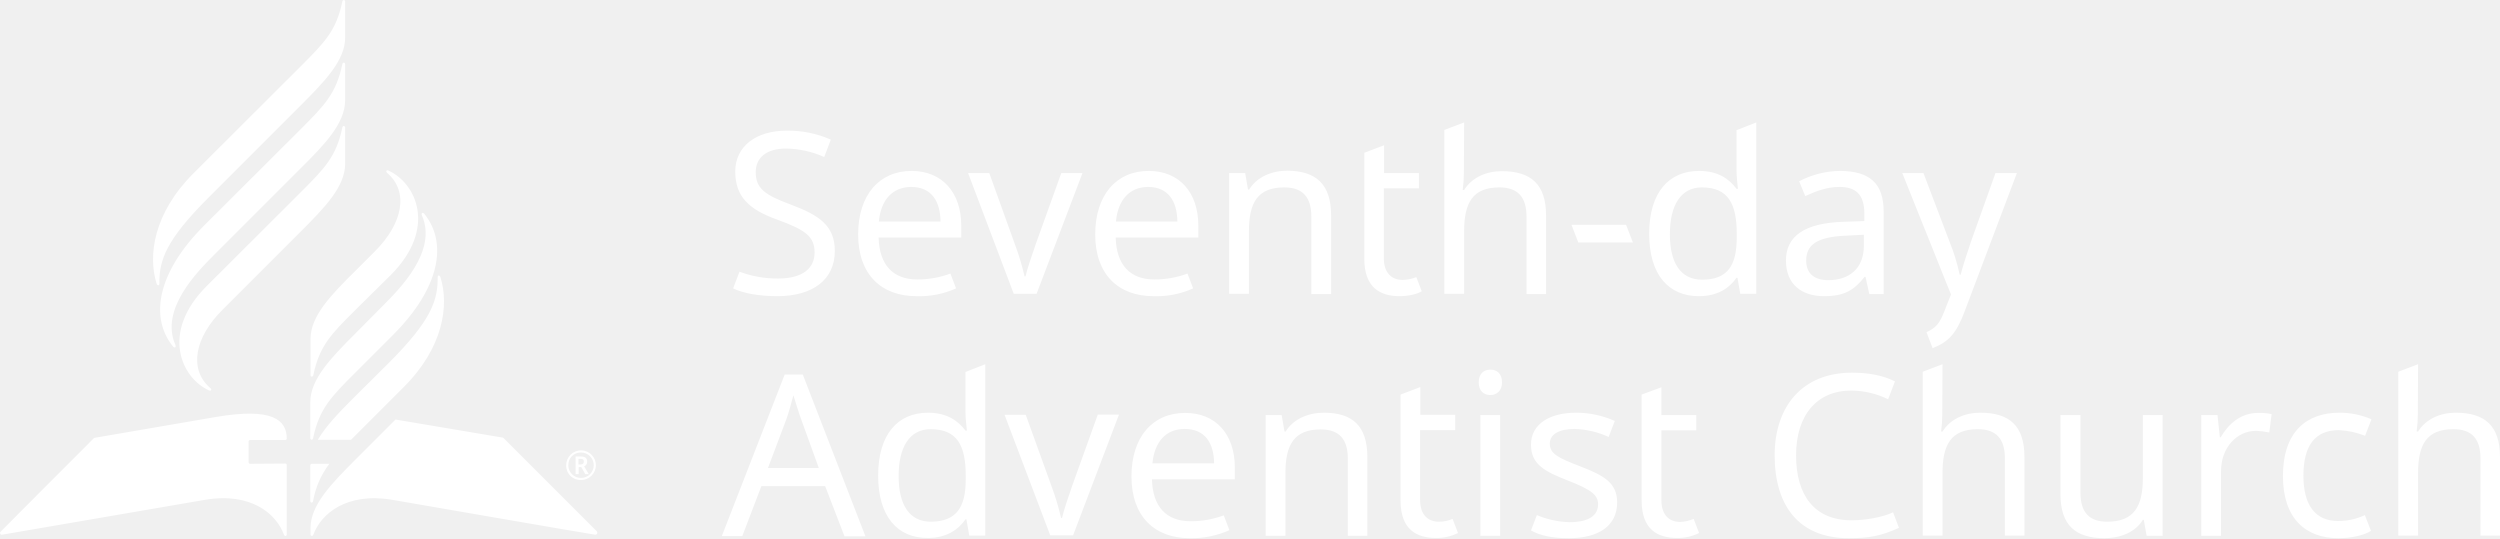
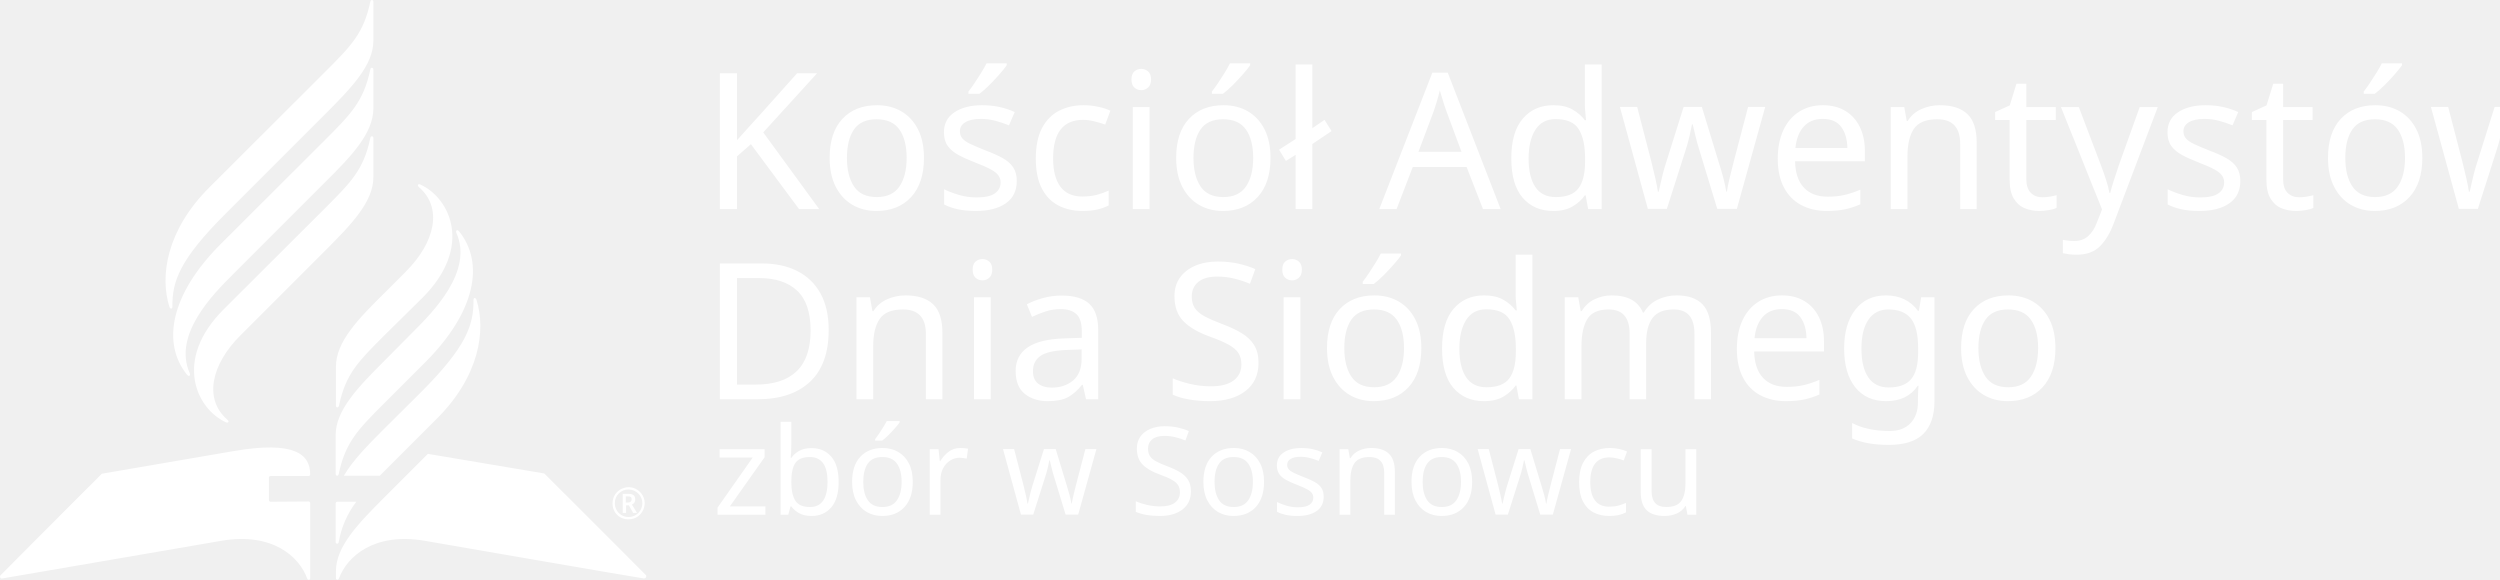
- <svg xmlns="http://www.w3.org/2000/svg" viewBox="0 0 1061.9 228.6">
-   <path d="M67.7 120.4c-.1-9.9 2.8-18.4 20.8-36.4l39-39c10.4-10.4 19.1-19.3 19.1-29V.7c0-.9-1.1-.9-1.2 0-2.6 12.4-7.5 17.3-17.8 27.6L82.3 73.5c-17.1 17-19.5 35.1-15.8 46.9.3 1 1.2 1.1 1.2 0zm64.2 38.9c0 .9 1 .9 1.2 0 2.6-12.5 7.6-17.4 17.8-27.6l15.1-14.9c19.8-19.9 10.7-39-.9-44.3-1-.5-1.4.3-.6 1 9.3 8 6.5 21.5-5.2 33.2L151 115c-10.4 10.3-19.1 19.2-19.1 29zm81.8 26.6l-45.7-7.7-17.1 17.1c-10.4 10.4-19 19.3-19 29v2.7c0 .7.9.9 1.2.1 3.2-8.7 13.9-18.1 33.5-14.8 0 0 85.4 14.8 86.1 14.8a.89.89 0 0 0 1-.6.78.78 0 0 0-.2-.8c-.3-.4-39.8-39.8-39.8-39.8zm-107.5 1h15a.65.65 0 0 0 .6-.6c0-7.9-6-13.3-30-9.2L40 186S.6 225.4.3 225.8a.79.79 0 0 0-.1 1.1.78.78 0 0 0 .8.2c.7-.1 86.1-14.8 86.1-14.8 19.6-3.3 30.3 6 33.5 14.8.3.8 1.2.7 1.2-.1v-29.5a.65.65 0 0 0-.6-.6l-15 .1a.65.65 0 0 1-.6-.6v-8.9a.65.65 0 0 1 .6-.6zm26.8 25.9a36.27 36.27 0 0 1 6.9-15.8h-7.5a.65.65 0 0 0-.6.6v15.2c0 .9 1.1.9 1.2 0zm13.6-158.6c0-.9-1.1-.9-1.2 0-2.6 12.4-7.5 17.3-17.8 27.6l-39.8 39.7c-19.8 19.8-10.7 39 .9 44.3 1 .5 1.4-.4.6-1-9.3-8-6.5-21.6 5.2-33.2l33-33c10.4-10.4 19.1-19.3 19.1-29zm-19.1 17.5c10.4-10.3 19-19.2 19.1-29V27.3c0-.9-1.1-.9-1.2 0-2.6 12.4-7.5 17.4-17.8 27.7L86.7 95.8c-19.8 19.8-23.3 39-13.2 51.4.7.8 1.4.3 1-.7-6.7-15.1 9.3-31.1 16.9-38.7zm37.6 82.5l-14.3 14.2c-6.5 6.5-12.3 12.4-15.8 18.4h14.1l1.7-1.7 20.5-20.5c17.1-16.9 19.5-35 15.8-46.8-.3-1-1.2-1.1-1.2 0 .1 9.9-2.8 18.4-20.8 36.4zm-2.8-24l-11.4 11.5c-10.4 10.4-19.1 19.4-19.1 29.1v15.3c0 .9 1.1.9 1.2 0 2.6-12.4 7.5-17.4 17.8-27.7l16.2-16.2c19.8-19.8 23.3-39 13.2-51.4-.7-.8-1.4-.3-1 .7 6.7 15.1-9.3 31.1-16.9 38.7zm168.3-11.9a45.12 45.12 0 0 1-16.5-2.9l-2.7 7.1c4.3 2.1 11.1 3.3 18.8 3.3 15 0 24.4-7 24.4-19.2 0-10.7-6.6-15.2-18.7-19.7C324.8 82.8 321 80 321 73.1c0-6 4.4-10 12.9-10a41.11 41.11 0 0 1 16.2 3.6l2.8-7.4a44.86 44.86 0 0 0-18.8-3.8c-12.9 0-21.8 6.6-21.8 17.4 0 10.6 5.9 16.1 17.6 20.3 12.4 4.5 16.1 7.3 16.1 14.1s-5.3 11-15.4 11zm75.5 4.2l-2.4-6.3a39.92 39.92 0 0 1-14.1 2.5c-10.3 0-16.1-6.2-16.4-17.8h35.1v-5.1c0-14-8.1-23.2-21.1-23.2-13.6 0-22.7 10.1-22.7 27 0 17.1 10 26.2 24.7 26.2a37.83 37.83 0 0 0 16.9-3.3zM387 79.4c8.6 0 12.4 6 12.5 14.7h-26.2c.9-9.2 5.7-14.6 13.7-14.7zm53.3 45.4l19.5-51.3h-9l-10.9 30.3c-1.4 4.1-3.6 10.4-4.3 13.6h-.4a106.5 106.5 0 0 0-4.1-13.6l-10.9-30.3h-9l19.4 51.3zm49.6 1a37.83 37.83 0 0 0 16.9-3.3l-2.4-6.3a39.92 39.92 0 0 1-14.1 2.5c-10.3 0-16.1-6.2-16.4-17.8H509v-5.1c0-14-8-23.2-21.1-23.2-13.6 0-22.7 10.1-22.7 27 0 17.1 10 26.2 24.7 26.2zm-2.3-46.4c8.6 0 12.4 6 12.5 14.7H474c.9-9.2 5.7-14.6 13.6-14.7zM557 92v32.9h8.4V91.5c0-13.3-6.4-18.9-18.6-19-6.5 0-12.9 2.6-16.2 8h-.5l-1.2-7h-6.8v51.3h8.4V98.2c0-12 3.6-18.6 15-18.6 7.9 0 11.5 4.2 11.5 12.4zm44.6 25.7a16.24 16.24 0 0 1-5.8 1.2c-4.7 0-8-3-8-9.2V80h14.9v-6.5h-14.8V61.7l-8.4 3.2v45c0 12.5 7 15.9 15 15.9 3.9 0 7.6-.9 9.4-2.1zm55.1 7.2V91.5c0-13.1-6.3-18.8-18.8-18.8-6.6 0-12.7 2.7-16 8h-.6a58.08 58.08 0 0 0 .5-7.2l.1-21.5-8.4 3.2v69.6h8.4V98.3c0-12 3.5-18.7 15-18.7 7.9 0 11.5 4.2 11.5 12.4v32.9zm10.8-29.4l2.9 7.5h23.2l-2.9-7.5zm70.1-22.9c0 1.9.4 6 .6 7.6h-.6c-3.2-4.3-7.9-7.6-15.9-7.6-12.8 0-21.2 9.1-21.2 26.7s8.4 26.5 21.1 26.5c8 0 12.9-3.4 16-7.8h.4l1.2 6.8h6.8V52l-8.4 3.3v17.3zm.1 28.3c0 12-4 17.9-14.7 17.9-9.2 0-13.7-7.2-13.7-19.3s4.5-19.9 13.6-19.9c11.3 0 14.8 7.1 14.8 19.8v1.5zm37.1 24.9c8.6 0 12.7-2.5 17.2-8.2h.4l1.6 7.3h6.1v-35c0-12-5.9-17.2-18.4-17.3a38.15 38.15 0 0 0-17.5 4.4l2.6 6.3c4.3-2 9.1-3.9 14.5-3.9 6.7 0 10.6 2.9 10.6 11.4v3.1l-8.7.3c-16.8.5-24.6 6.2-24.6 16.4 0 10.4 6.9 15.2 16.2 15.2zm9.4-25.7l7.5-.4v4.6c0 10-6.5 14.7-15.1 14.7-5.6 0-9.4-2.5-9.4-8.3 0-6.5 4.2-10.1 17-10.6zm41.8 31.8c-2.1 5.6-3.8 7.4-7.7 9.2l2.6 6.8c6.8-2.7 10.1-6.2 13.7-15.9l22.1-58.5h-9.1l-10.4 29.1c-1.8 5.3-3.6 10.9-4.4 14.1h-.4a84 84 0 0 0-4.3-14L817 73.5h-9l20.7 51.6zm-492.7 27.2l-26.7 68.6h8.7l8.1-21.2h27.1l8.2 21.3h8.9L341 159.1zm-7.1 39.7l7.8-20.7c.8-2.2 2-6.3 3-10.2.7 2.3 2.7 8.7 3.3 10.2l7.5 20.7zm83.9-23.5c0 2 .4 6 .6 7.6h-.6c-3.2-4.2-7.9-7.6-15.9-7.6-12.8 0-21.2 9.1-21.2 26.7s8.4 26.6 21.1 26.5c8 0 12.9-3.5 16-7.9h.4l1.2 6.9h6.8v-72.8l-8.4 3.3zm.1 28.3c0 12-4 17.9-14.8 18-9.2 0-13.7-7.3-13.7-19.4s4.5-19.9 13.6-19.9c11.4 0 14.9 7.1 14.9 19.8zm45.2 2.8c-1.4 4.1-3.6 10.4-4.3 13.6h-.4a106.5 106.5 0 0 0-4.1-13.6l-10.9-30.2h-9l19.4 51.2h9.7l19.5-51.3h-9zm47.9-31c-13.6 0-22.7 10.1-22.7 27 0 17.1 10 26.2 24.7 26.2a39.33 39.33 0 0 0 16.9-3.4l-2.4-6.3a39.92 39.92 0 0 1-14.1 2.5c-10.3 0-16.1-6.2-16.4-17.8h35.2v-5.1c0-14-8.1-23.2-21.2-23.1zm-13.8 21.4c.9-9.1 5.7-14.6 13.7-14.6 8.6 0 12.4 5.9 12.5 14.6zm72.8-21.5c-6.5 0-12.9 2.6-16.2 8h-.5l-1.2-7h-6.8v51.3h8.4V201c0-12 3.6-18.6 15-18.6 7.9 0 11.5 4.2 11.5 12.4v32.8h8.3v-33.4c0-13.3-6.3-18.9-18.5-18.9zm48.9 46.3c-4.7 0-8-3-8-9.2v-29.7h14.9v-6.5h-14.8v-11.8l-8.4 3.2v45c0 12.5 7 15.9 15 15.9a20.09 20.09 0 0 0 9.4-2.1l-2.3-6a14.35 14.35 0 0 1-5.8 1.2zm17.6-45.3h8.4v51.3h-8.4zm4.3-19.3c-2.8 0-5 1.7-5 5.4s2.2 5.4 5 5.4c2.6 0 4.9-1.8 4.9-5.4 0-3.8-2.3-5.4-4.9-5.4zm38.4 41.2c-9.9-3.8-13.2-5.5-13.2-9.8 0-3.8 3.7-6.2 10.6-6.2a37.52 37.52 0 0 1 14.4 3.4l2.6-6.8a40.27 40.27 0 0 0-16.4-3.5c-11.4 0-19.2 4.9-19.2 13.6 0 8.4 5.9 11.4 15.9 15.3s12.6 6.2 12.6 10c0 4.6-3.7 7.6-12.2 7.6a38.4 38.4 0 0 1-13.8-3l-2.5 6.5c3.9 2.2 8.9 3.3 16.1 3.3 12.6 0 20.5-5.2 20.5-15.2 0-8.2-5.5-11.4-15.4-15.2zm42.2 23.5c-4.7 0-8-3-8-9.2v-29.7h14.8v-6.5h-14.8v-11.8l-8.4 3.1v45c0 12.5 7 15.9 15 15.9a20.09 20.09 0 0 0 9.4-2.1l-2.3-6a16.3 16.3 0 0 1-5.7 1.3zm72.8-.7c-15.8 0-23.6-10.6-23.6-27.6 0-17.2 9-27.6 23.6-27.5a36.06 36.06 0 0 1 15.5 3.7l2.9-7.6c-5.2-2.6-11.3-3.7-18.3-3.7-21.1 0-32.8 14.4-32.8 35.1 0 21.5 10.4 35.2 31.4 35.2 8.7 0 13.7-.9 21.4-4.4l-2.5-6.6c-4.4 2.1-11.7 3.4-17.6 3.4zm54.6-45.7c-6.6 0-12.7 2.7-16 8h-.6a58.08 58.08 0 0 0 .5-7.2l.1-21.4-8.4 3.2v69.6h8.4V201c0-12 3.5-18.7 15-18.7 7.9 0 11.5 4.2 11.5 12.4v32.8h8.3v-33.4c0-13.2-6.3-18.8-18.8-18.8zm69.1 1V203c0 12-3.7 18.6-15.1 18.6-7.8 0-11.4-4.1-11.4-12.3v-33h-8.5v33.6c0 13.1 6.3 18.7 18.7 18.7 6.6 0 13-2.4 16.3-7.8h.4l1.2 6.8h6.8v-51.3h-8.4zm48.8-.9c-7.2 0-12.5 4.7-15.7 10.3h-.4l-1-9.4H935v51.3h8.4v-27.4c0-10.3 6.9-17.2 14.9-17.2a34.29 34.29 0 0 1 5.6.7l1-7.8a23.16 23.16 0 0 0-5.9-.5zm34.5 7.3a35.61 35.61 0 0 1 11.1 2.4l2.7-7a33.46 33.46 0 0 0-13.6-2.8c-13.8 0-24 7.9-24 26.9 0 18.2 9.8 26.4 23.5 26.4 5.9 0 11-1.3 13.9-3.1l-2.6-6.7a26.65 26.65 0 0 1-11.4 2.5c-9.7 0-14.7-6.8-14.7-19.2 0-12.8 4.9-19.4 15.1-19.4zm49.6-7.4c-6.6 0-12.7 2.7-16 8h-.6a58.06 58.06 0 0 0 .5-7.2l.1-21.4-8.4 3.2v69.6h8.4V201c0-12 3.5-18.7 15-18.7 7.9 0 11.5 4.2 11.5 12.4v32.8h8.3v-33.4c0-13.2-6.4-18.8-18.8-18.8zm-797.3 23.1h1.1l1.7 3h1.5l-2-3.3a2 2 0 0 0 1.3-2c0-1.5-.8-2.2-2.7-2.2h-2.2v7.5h1.3v-3zm0-3.5h.8c1 0 1.4.3 1.4 1.2 0 .7-.5 1.2-1.4 1.2h-.9v-2.4zm1 9a6.3 6.3 0 1 0-6.3-6.3 6.09 6.09 0 0 0 6.3 6.3zm0-11.7a5.4 5.4 0 0 1 0 10.8 5.32 5.32 0 0 1-5.4-5.4 5.26 5.26 0 0 1 5.4-5.4z" fill="#fff" />
+ <svg xmlns="http://www.w3.org/2000/svg" viewBox="0 0 981.447 227.627" version="1.1" id="svg885" width="981.447" height="227.627">
+   <path d="M67.677 120.375c-.1-9.9 2.8-18.4 20.8-36.4l39-39c10.4-10.4 19.1-19.3 19.1-29V.675c0-.9-1.1-.9-1.2 0-2.6 12.4-7.5 17.3-17.8 27.6l-45.3 45.2c-17.1 17-19.5 35.1-15.8 46.9.3 1 1.2 1.1 1.2 0zm64.2 38.9c0 .9 1 .9 1.2 0 2.6-12.5 7.6-17.4 17.8-27.6l15.1-14.9c19.8-19.9 10.7-39-.9-44.3-1-.5-1.4.3-.6 1 9.3 8 6.5 21.5-5.2 33.2l-8.3 8.3c-10.4 10.3-19.1 19.2-19.1 29zm81.8 26.6l-45.7-7.7-17.1 17.1c-10.4 10.4-19 19.3-19 29v2.7c0 .7.9.9 1.2.1 3.2-8.7 13.9-18.1 33.5-14.8 0 0 85.4 14.8 86.1 14.8a.89.89 0 0 0 1-.6.78.78 0 0 0-.2-.8c-.3-.4-39.8-39.8-39.8-39.8zm-107.5 1h15a.65.65 0 0 0 .6-.6c0-7.9-6-13.3-30-9.2l-51.8 8.9s-39.4 39.4-39.7 39.8a.79.79 0 0 0-.1 1.1.78.78 0 0 0 .8.2c.7-.1 86.1-14.8 86.1-14.8 19.6-3.3 30.3 6 33.5 14.8.3.8 1.2.7 1.2-.1v-29.5a.65.65 0 0 0-.6-.6l-15 .1a.65.65 0 0 1-.6-.6v-8.9a.65.65 0 0 1 .6-.6zm26.8 25.9a36.27 36.27 0 0 1 6.9-15.8h-7.5a.65.65 0 0 0-.6.6v15.2c0 .9 1.1.9 1.2 0zm13.6-158.6c0-.9-1.1-.9-1.2 0-2.6 12.4-7.5 17.3-17.8 27.6l-39.8 39.7c-19.8 19.8-10.7 39 .9 44.3 1 .5 1.4-.4.6-1-9.3-8-6.5-21.6 5.2-33.2l33-33c10.4-10.4 19.1-19.3 19.1-29zm-19.1 17.5c10.4-10.3 19-19.2 19.1-29v-15.4c0-.9-1.1-.9-1.2 0-2.6 12.4-7.5 17.4-17.8 27.7l-40.9 40.8c-19.8 19.8-23.3 39-13.2 51.4.7.8 1.4.3 1-.7-6.7-15.1 9.3-31.1 16.9-38.7zm37.6 82.5l-14.3 14.2c-6.5 6.5-12.3 12.4-15.8 18.4h14.1l1.7-1.7 20.5-20.5c17.1-16.9 19.5-35 15.8-46.8-.3-1-1.2-1.1-1.2 0 .1 9.9-2.8 18.4-20.8 36.4zm-2.8-24l-11.4 11.5c-10.4 10.4-19.1 19.4-19.1 29.1v15.3c0 .9 1.1.9 1.2 0 2.6-12.4 7.5-17.4 17.8-27.7l16.2-16.2c19.8-19.8 23.3-39 13.2-51.4-.7-.8-1.4-.3-1 .7 6.7 15.1-9.3 31.1-16.9 38.7zm83.5 68.2h1.1l1.7 3h1.5l-2-3.3a2 2 0 0 0 1.3-2c0-1.5-.8-2.2-2.7-2.2h-2.2v7.5h1.3zm0-3.5h.8c1 0 1.4.3 1.4 1.2 0 .7-.5 1.2-1.4 1.2h-.9v-2.4zm1 9c5.614 0 8.424-6.786 4.455-10.755-3.969-3.968-10.755-1.158-10.755 4.455a6.09 6.09 0 0 0 6.3 6.3zm0-11.7a5.4 5.4 0 1 1 0 10.8 5.32 5.32 0 0 1-5.4-5.4 5.26 5.26 0 0 1 5.4-5.4z" id="path883" fill="#fff" />
+   <g id="g914" transform="translate(-.023 15.379)" font-style="normal" font-weight="400" font-size="40" font-family="sans-serif" letter-spacing="0" word-spacing="0" fill="#fff" fill-opacity="1" stroke="none">
+     <text id="text897" y="66.689" x="275.391" style="line-height:1.25" xml:space="preserve">
+       <tspan style="line-height:1;-inkscape-font-specification:'Advent Sans'" y="66.689" x="275.391" id="tspan895" font-style="normal" font-variant="normal" font-weight="400" font-stretch="normal" font-size="74.667" font-family="Advent Sans" fill="#fff">Kościół Adwentystów</tspan>
+       <tspan style="line-height:1;-inkscape-font-specification:'Advent Sans'" id="tspan899" y="141.356" x="275.391" font-style="normal" font-variant="normal" font-weight="400" font-stretch="normal" font-size="74.667" font-family="Advent Sans" fill="#fff">Dnia Siódmego</tspan>
+     </text>
+     <text id="text905" y="186.696" x="279.825" style="line-height:1.25" xml:space="preserve">
+       <tspan y="186.696" x="279.825" id="tspan903" font-size="48" fill="#fff">zbór w Sosnowcu</tspan>
+     </text>
+   </g>
</svg>
